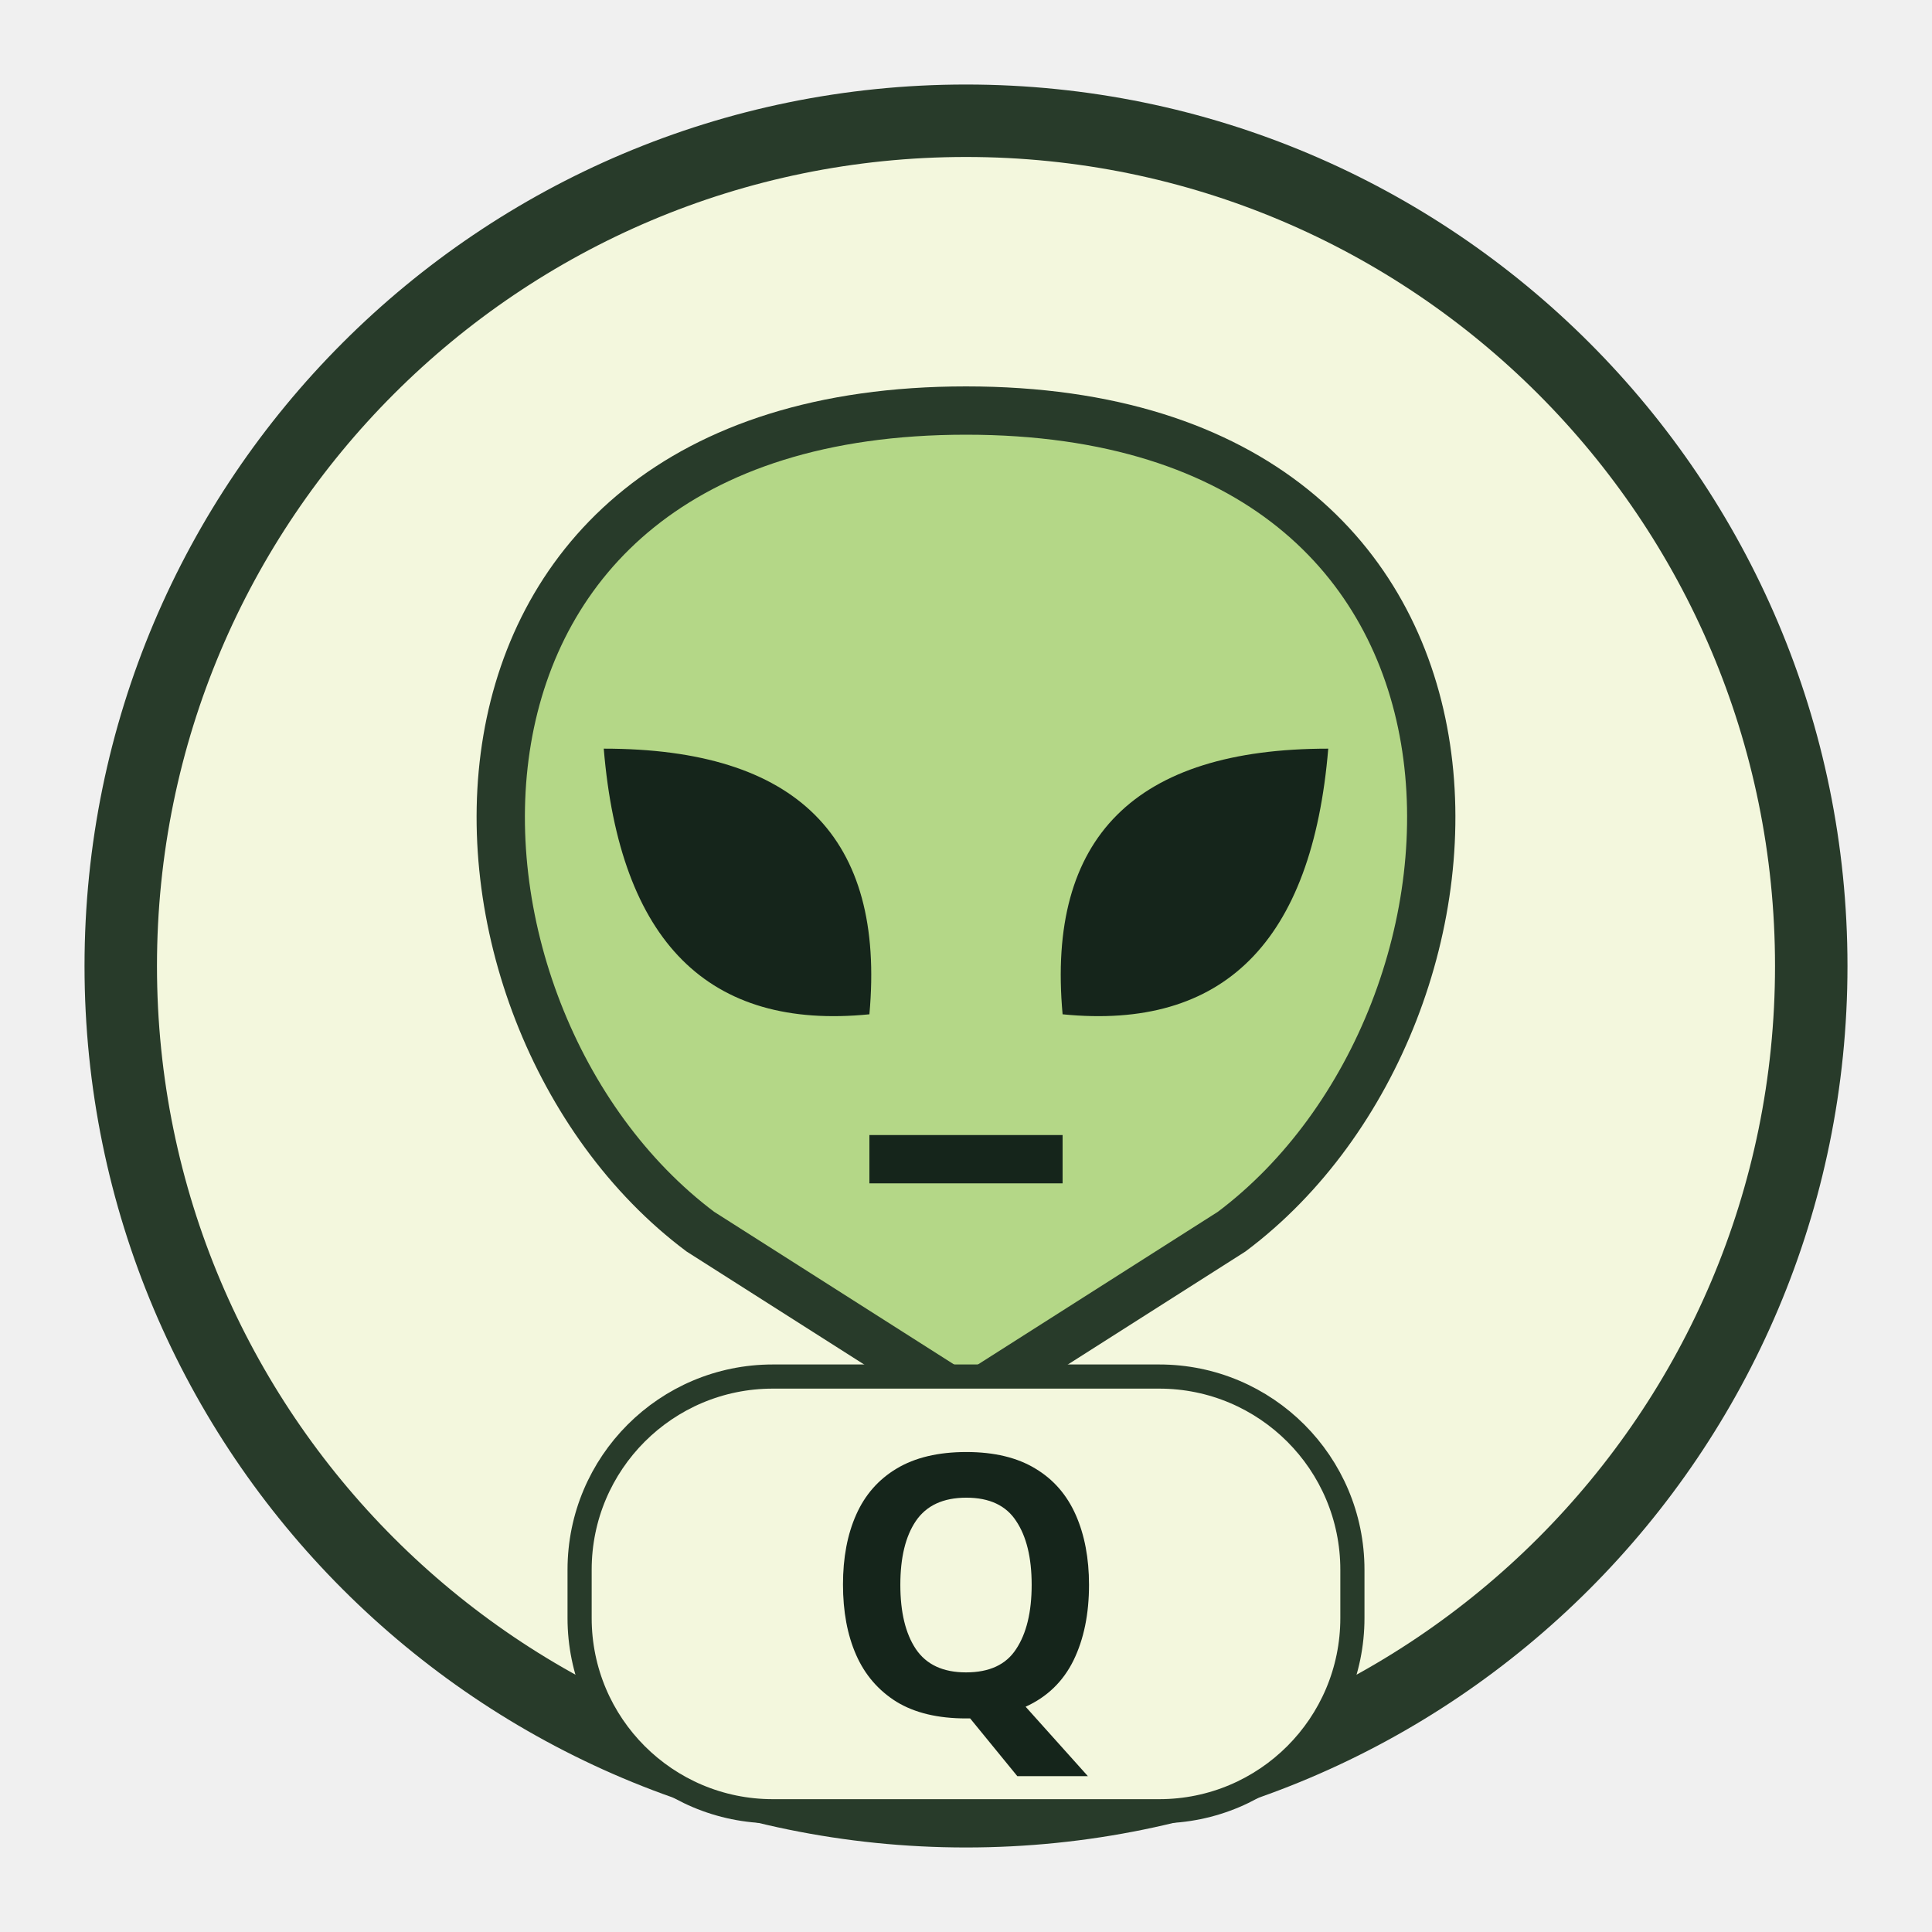
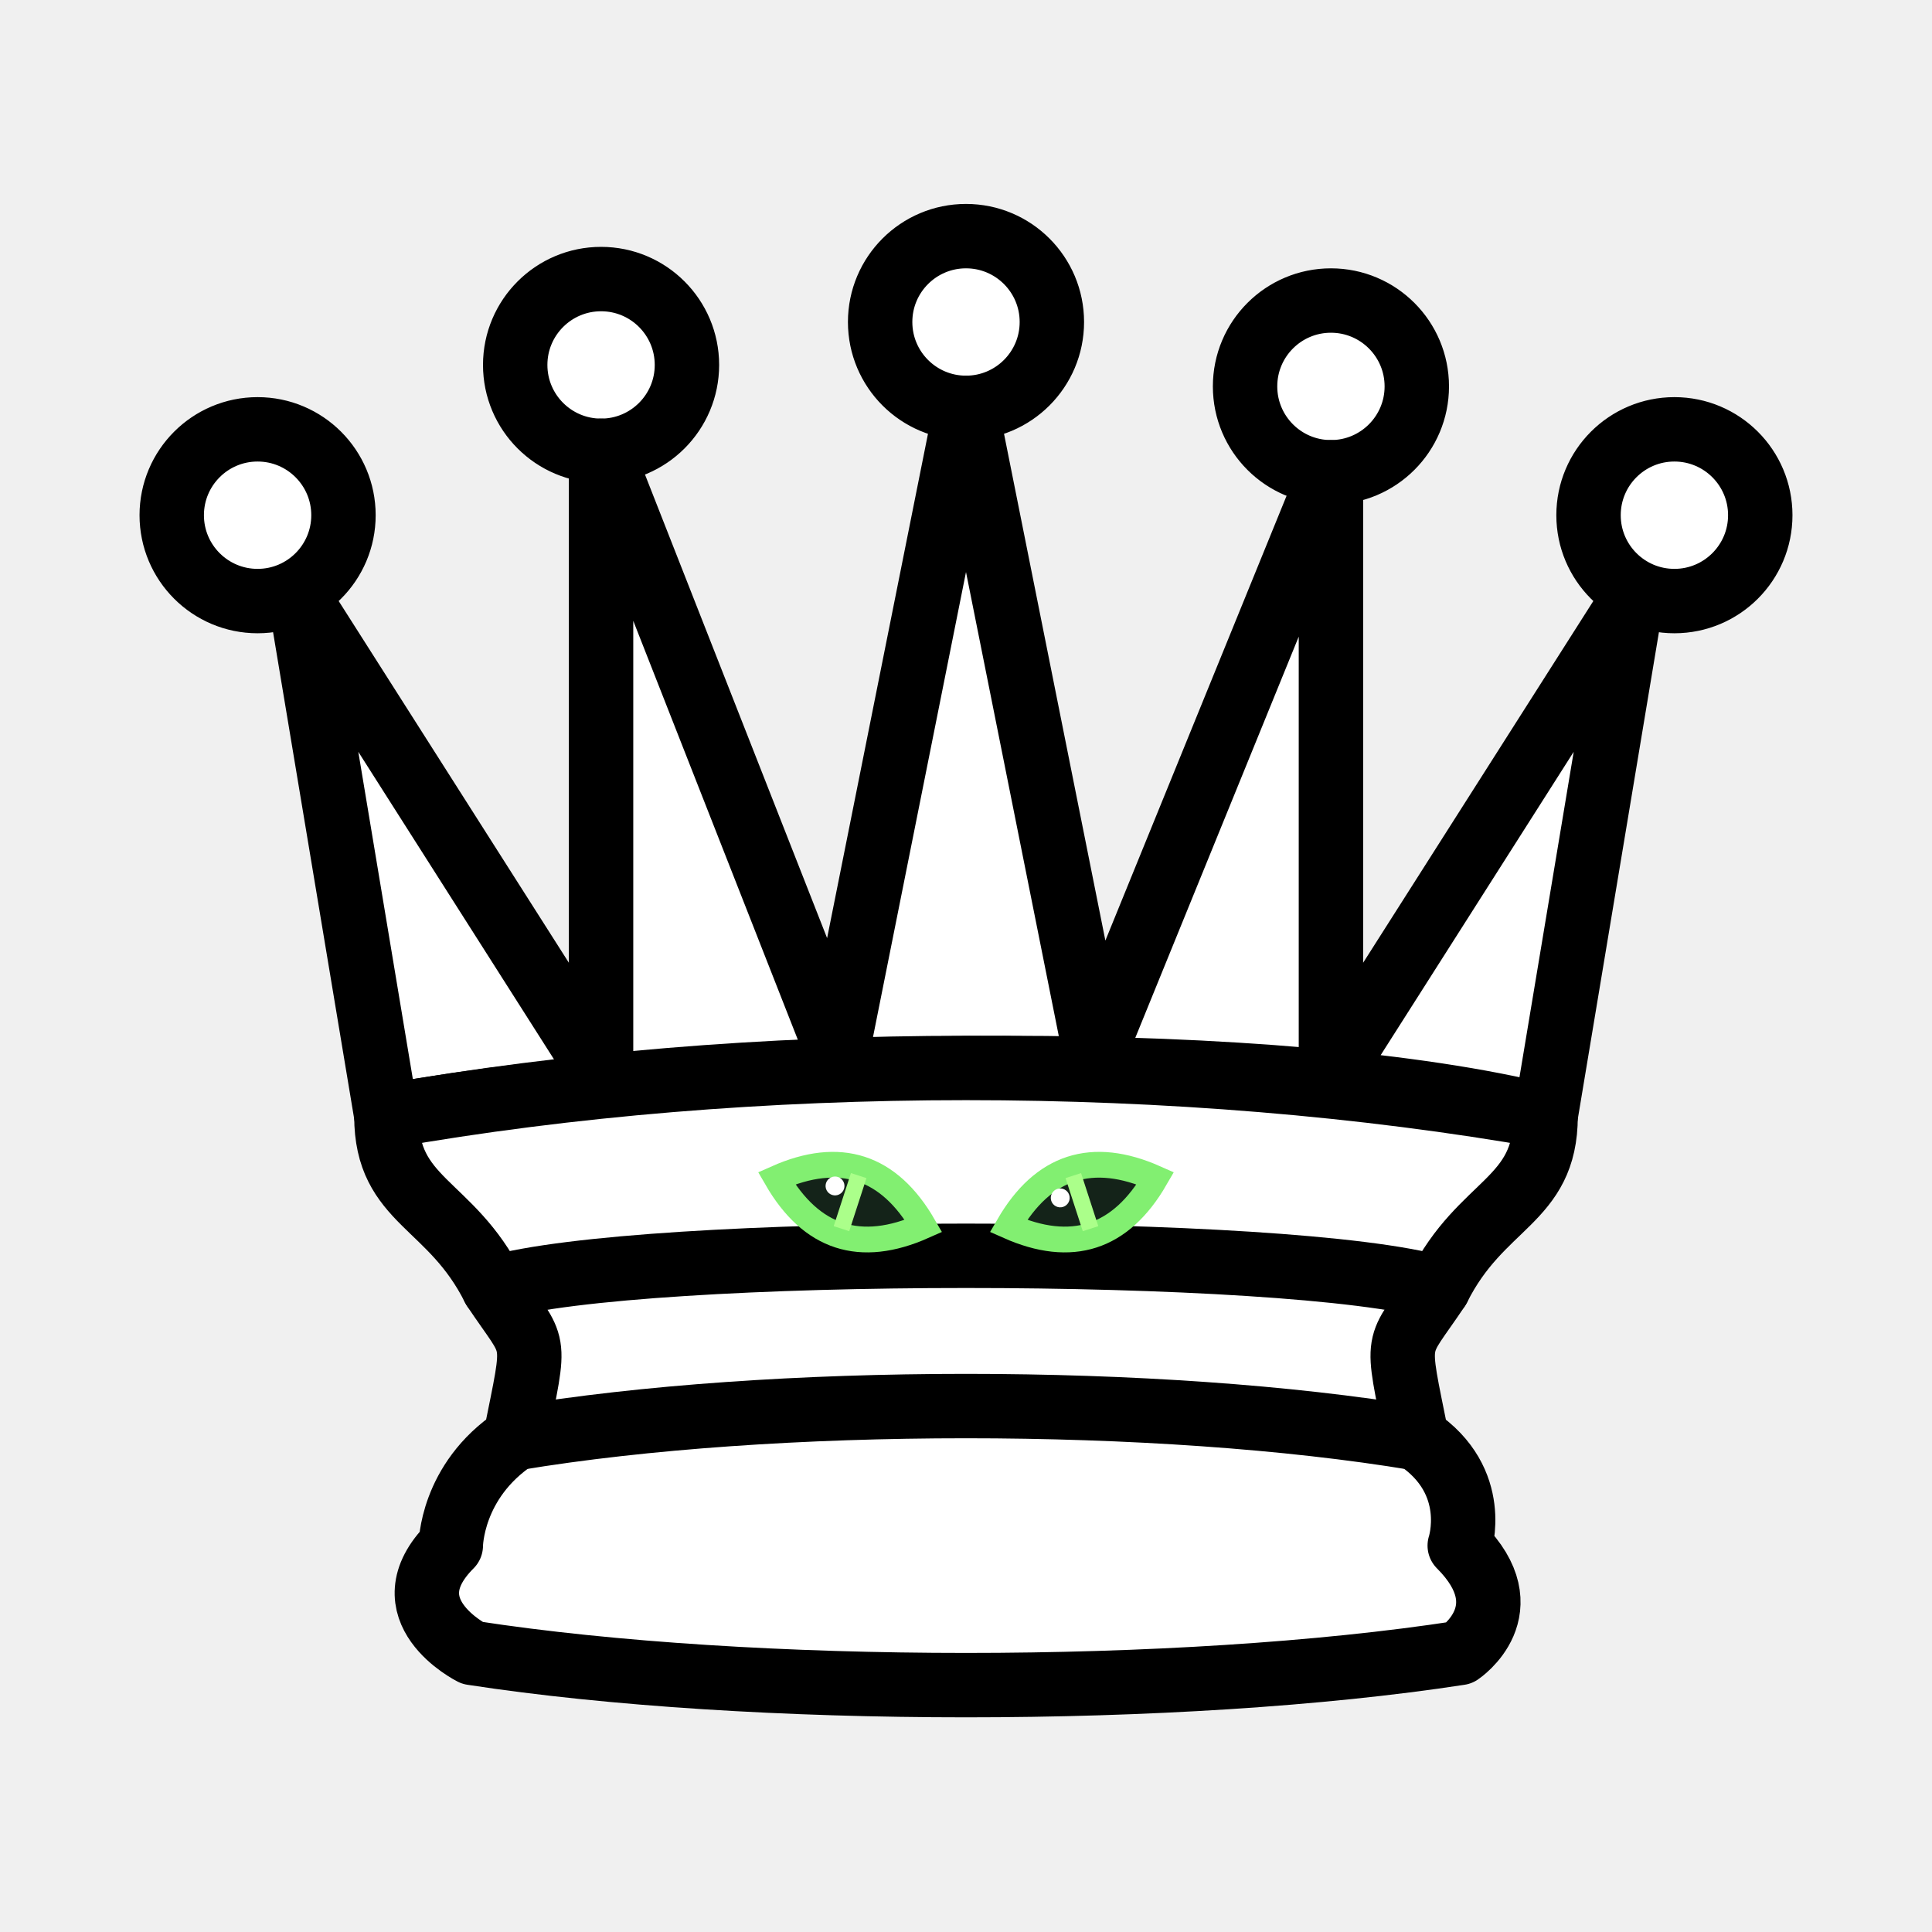
- <svg xmlns="http://www.w3.org/2000/svg" viewBox="0 0 80 80">
-   <circle cx="40" cy="40" r="35" fill="#f3f7dd" stroke="#283b2a" stroke-width="3" />
-   <path d="M40 17C16 17 17 42 29 51L40 58 51 51C63 42 64 17 40 17Z" fill="#b4d787" stroke="#283b2a" stroke-width="2" />
-   <path d="M25 31Q37 31 36 42Q26 43 25 31M55 31Q43 31 44 42Q54 43 55 31" fill="#15251b" />
-   <path d="M36 48H44" stroke="#15251b" stroke-width="2" />
-   <rect x="24" y="57" width="32" height="18" rx="8" fill="#f3f7dd" stroke="#283b2a" />
-   <text x="40" y="71" text-anchor="middle" font-family="sans-serif" font-size="15" font-weight="bold" fill="#15251b">Q</text>
+ <svg xmlns="http://www.w3.org/2000/svg" style="color-scheme:light only" width="45" height="45" viewBox="0 0 45 45">
+   <g fill="#fff" fill-rule="evenodd" stroke="#000" stroke-linecap="round" stroke-linejoin="round" stroke-width="1.5">
+     <path d="M8 12a2 2 0 1 1-4 0 2 2 0 1 1 4 0m16.5-4.5a2 2 0 1 1-4 0 2 2 0 1 1 4 0M41 12a2 2 0 1 1-4 0 2 2 0 1 1 4 0M16 8.5a2 2 0 1 1-4 0 2 2 0 1 1 4 0M33 9a2 2 0 1 1-4 0 2 2 0 1 1 4 0" />
+     <path stroke-linecap="butt" d="M9 26c8.5-1.5 21-1.5 27 0l2-12-7 11V11l-5.5 13.5-3-15-3 15-5.5-14V25L7 14z" />
+     <path stroke-linecap="butt" d="M9 26c0 2 1.5 2 2.5 4 1 1.5 1 1 .5 3.5-1.5 1-1.5 2.5-1.5 2.5-1.5 1.5.5 2.5.5 2.5 6.5 1 16.5 1 23 0 0 0 1.5-1 0-2.5 0 0 .5-1.5-1-2.5-.5-2.5-.5-2 .5-3.5 1-2 2.5-2 2.5-4-8.5-1.5-18.5-1.5-27 0z" />
+     <path fill="none" d="M11.5 30c3.5-1 18.5-1 22 0M12 33.5c6-1 15-1 21 0" />
+   </g>
+   <g class="alien-eyes" aria-label="Alien eyes">
+     <g transform="translate(19.8 28) rotate(18)">
+       <path d="M-1.8 0 Q0 -1.62 1.8 0 Q0 1.62 -1.8 0Z" fill="#142319" stroke="#82ef71" stroke-width=".6" />
+       <path d="M0 -.65v1.3" stroke="#abff8a" stroke-width=".38" />
+       <circle cx="-.45" cy="-.25" r=".22" fill="#fff" />
+     </g>
+     <g transform="translate(25.2 28) rotate(-18)">
+       <path d="M-1.8 0 Q0 -1.62 1.8 0 Q0 1.62 -1.8 0Z" fill="#142319" stroke="#82ef71" stroke-width=".6" />
+       <path d="M0 -.65v1.3" stroke="#abff8a" stroke-width=".38" />
+       <circle cx="-.45" cy="-.25" r=".22" fill="#fff" />
+     </g>
+   </g>
</svg>
